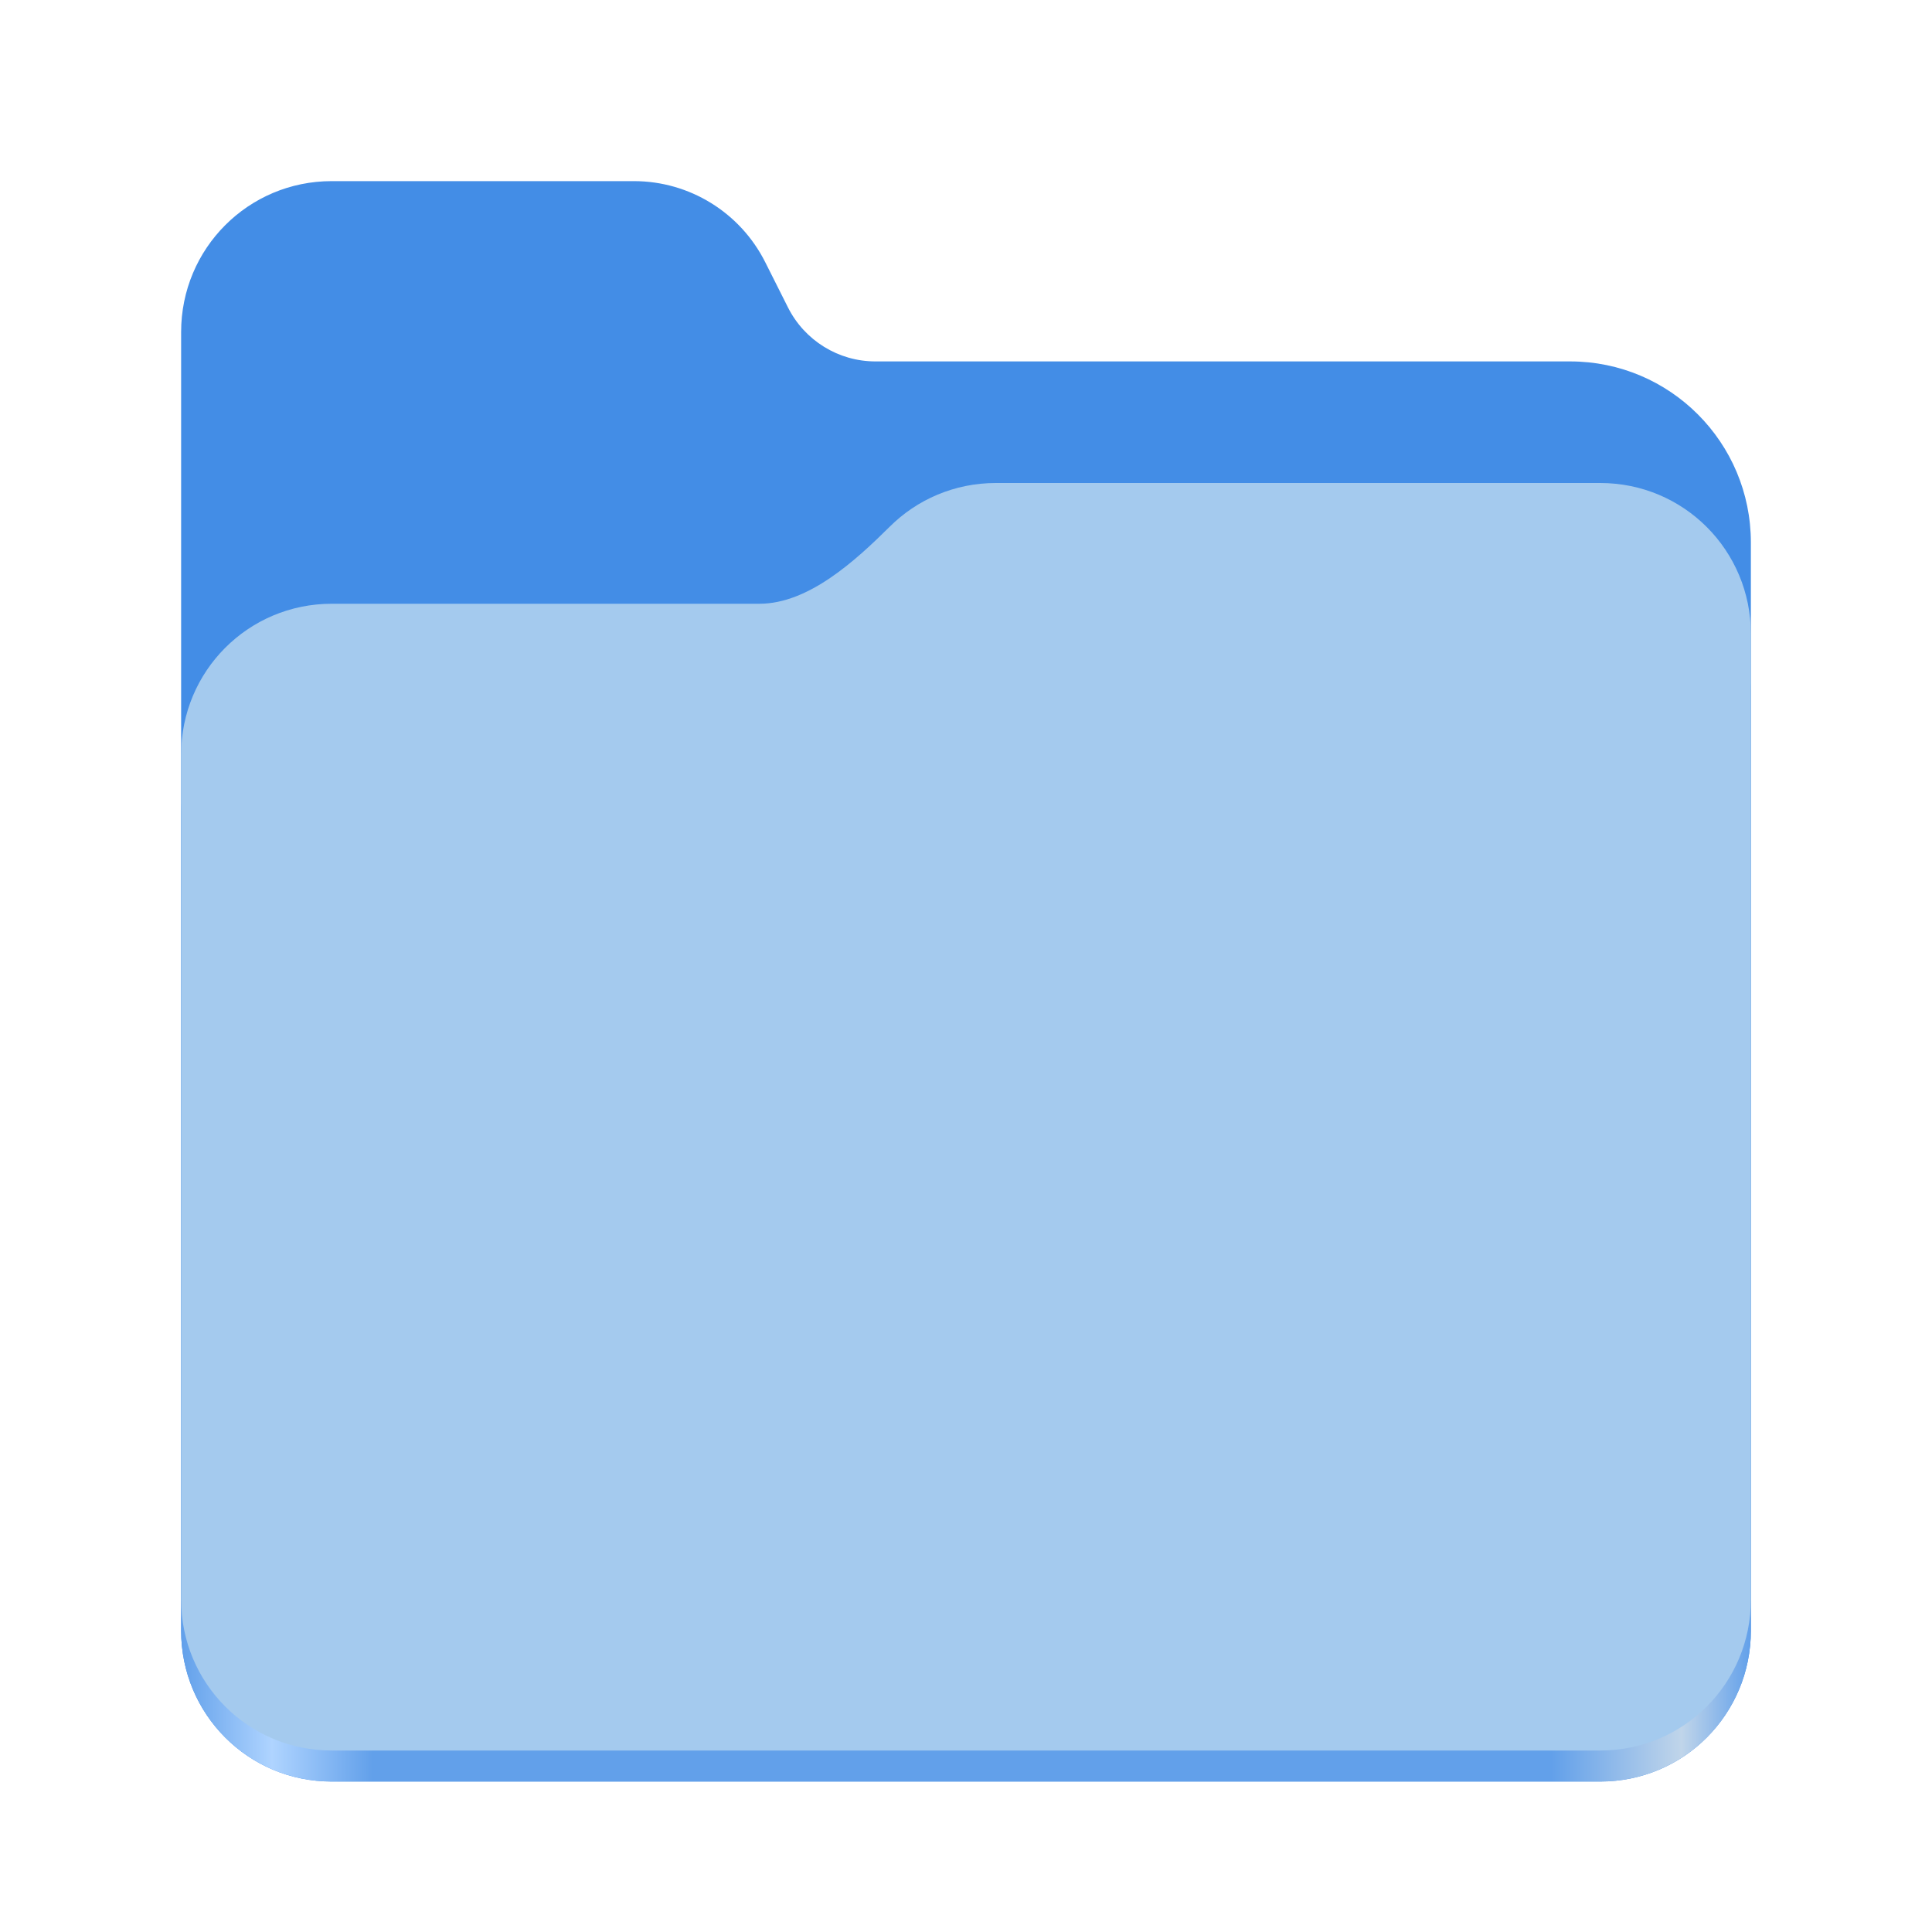
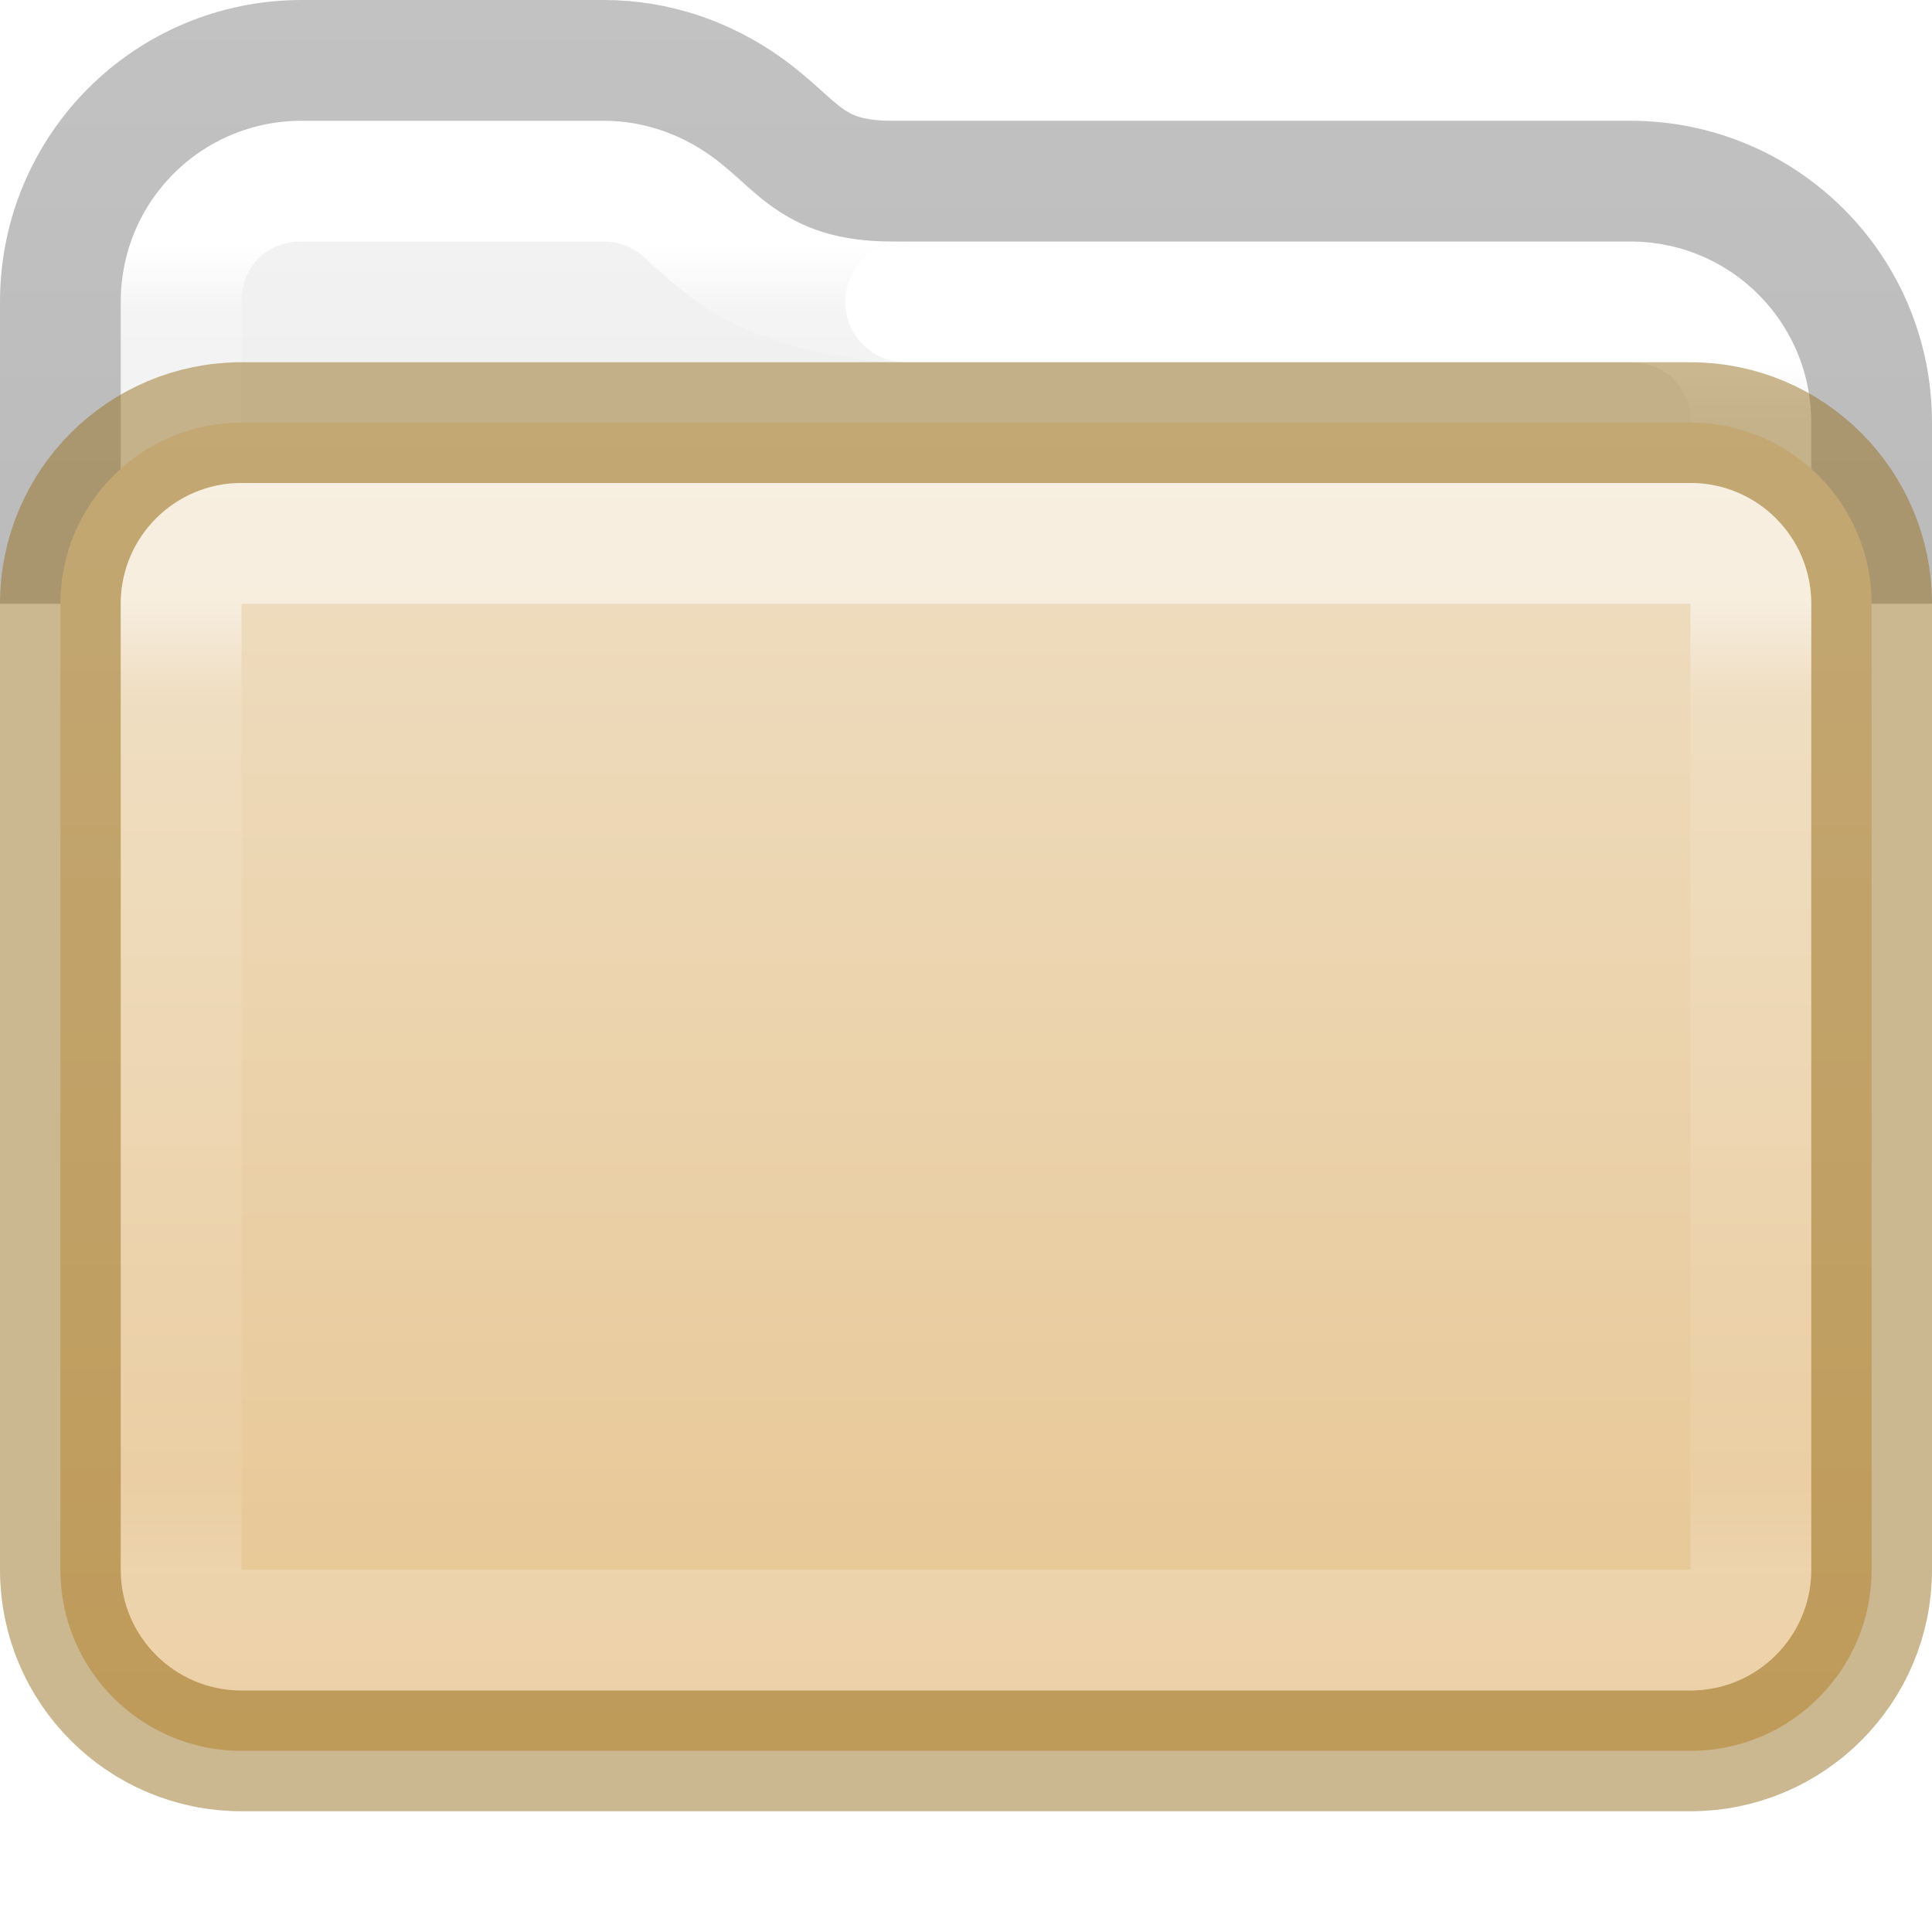
- <svg xmlns="http://www.w3.org/2000/svg" height="128px" viewBox="0 0 128 128" width="128px">
-   <linearGradient id="a" gradientTransform="matrix(0.45451 0 0 0.455522 -1210.292 616.1726)" gradientUnits="userSpaceOnUse" x1="2689.252" x2="2918.07" y1="-1106.803" y2="-1106.803">
-     <stop offset="0" stop-color="#62a0ea" />
-     <stop offset="0.058" stop-color="#afd4ff" />
-     <stop offset="0.122" stop-color="#62a0ea" />
-     <stop offset="0.873" stop-color="#62a0ea" />
-     <stop offset="0.956" stop-color="#c0d5ea" />
-     <stop offset="1" stop-color="#62a0ea" />
-   </linearGradient>
-   <path d="m 21.977 12 c -5.527 0 -9.977 4.461 -9.977 10 v 86.031 c 0 5.543 4.449 10 9.977 10 h 84.043 c 5.531 0 9.98 -4.457 9.98 -10 v -72.086 c 0 -6.629 -5.359 -12 -11.973 -12 h -46.027 c -2.453 0 -4.695 -1.387 -5.797 -3.582 l -1.504 -2.992 c -1.656 -3.293 -5.02 -5.371 -8.699 -5.371 z m 0 0" fill="#438de6" />
-   <path d="m 65.977 36 c -2.746 0 -5.227 1.102 -7.027 2.891 c -2.273 2.254 -5.383 5.109 -8.633 5.109 h -28.34 c -5.527 0 -9.977 4.461 -9.977 10 v 54.031 c 0 5.543 4.449 10 9.977 10 h 84.043 c 5.531 0 9.98 -4.457 9.98 -10 v -62.031 c 0 -5.539 -4.449 -10 -9.98 -10 z m 0 0" fill="url(#a)" />
-   <path d="m 65.977 32 c -2.746 0 -5.227 1.102 -7.027 2.891 c -2.273 2.254 -5.383 5.109 -8.633 5.109 h -28.34 c -5.527 0 -9.977 4.461 -9.977 10 v 55.977 c 0 5.539 4.449 10 9.977 10 h 84.043 c 5.531 0 9.98 -4.461 9.98 -10 v -63.977 c 0 -5.539 -4.449 -10 -9.98 -10 z m 0 0" fill="#a4caee" />
+ <svg xmlns="http://www.w3.org/2000/svg" xmlns:xlink="http://www.w3.org/1999/xlink" version="1.1" width="16" height="16" id="svg4372" xml:space="preserve">
+   <defs id="defs4374">
+     <linearGradient id="linearGradient1236">
+       <stop id="stop1228" style="stop-color:#ffffff;stop-opacity:1" offset="0" />
+       <stop id="stop1230" style="stop-color:#ffffff;stop-opacity:0.235" offset="0.095" />
+       <stop id="stop1232" style="stop-color:#ffffff;stop-opacity:0.157" offset="0.907" />
+       <stop id="stop1234" style="stop-color:#ffffff;stop-opacity:0.392" offset="1" />
+     </linearGradient>
+     <linearGradient x1="12.296" y1="7.273" x2="12.296" y2="40.591" id="linearGradient3304" xlink:href="#linearGradient3924-4-8" gradientUnits="userSpaceOnUse" gradientTransform="matrix(0.2975107,0,0,0.2972973,0.8597467,-0.139118)" />
+     <linearGradient id="linearGradient3924-4-8">
+       <stop id="stop3926-0-4" style="stop-color:#ffffff;stop-opacity:1" offset="0" />
+       <stop id="stop3928-6-8" style="stop-color:#ffffff;stop-opacity:0.235" offset="0.057" />
+       <stop id="stop3930-2-1" style="stop-color:#ffffff;stop-opacity:0.157" offset="0.951" />
+       <stop id="stop3932-9-0" style="stop-color:#ffffff;stop-opacity:0.392" offset="1" />
+     </linearGradient>
+     <linearGradient id="linearGradient3600-9-51">
+       <stop offset="0" style="stop-color:#f4f4f4;stop-opacity:1" id="stop3602-0-0" />
+       <stop offset="1" style="stop-color:#dbdbdb;stop-opacity:1" id="stop3604-9-04" />
+     </linearGradient>
+     <linearGradient id="linearGradient3104-6">
+       <stop offset="0" style="stop-color:#000000;stop-opacity:0.32;" id="stop3106-3" />
+       <stop offset="1" style="stop-color:#000000;stop-opacity:0.24;" id="stop3108-9" />
+     </linearGradient>
+     <linearGradient xlink:href="#linearGradient3104-6" id="linearGradient2140" gradientUnits="userSpaceOnUse" gradientTransform="matrix(0.3726957,0,0,0.8947171,-16.01732,-23.6608)" x1="56.408" y1="42.392" x2="56.408" y2="26.596" />
+     <linearGradient xlink:href="#linearGradient3600-9-51" id="linearGradient2184" gradientUnits="userSpaceOnUse" gradientTransform="matrix(0.3578939,0,0,0.2950482,-18.48547,-0.4248262)" x1="74.839" y1="4.536" x2="74.839" y2="49.779" />
+     <linearGradient x1="24" y1="7.539" x2="24" y2="40.45" id="linearGradient3304-3" xlink:href="#linearGradient1236" gradientUnits="userSpaceOnUse" gradientTransform="matrix(0.3513515,0,0,0.2432433,-0.43243,3.162125)" />
+     <linearGradient x1="33.011" y1="10.567" x2="33.011" y2="40.908" id="linearGradient3304-5" xlink:href="#linearGradient3924-4-8" gradientUnits="userSpaceOnUse" gradientTransform="matrix(0.2975107,0,0,0.2972973,0.8597467,-0.139118)" />
+     <linearGradient gradientTransform="matrix(0.5816909,0,0,0.5426673,106.8157,-28.80046)" gradientUnits="userSpaceOnUse" xlink:href="#linearGradient4632-0-6-4-4-4" id="linearGradient5954" y2="79.792" x2="-162.679" y1="59.522" x1="-162.679" />
+     <linearGradient id="linearGradient4632-0-6-4-4-4">
+       <stop offset="0" style="stop-color:#efdfc4;stop-opacity:1" id="stop4634-4-4-7-4" />
+       <stop offset="1" style="stop-color:#e7c591;stop-opacity:1" id="stop4636-3-1-5-9" />
+     </linearGradient>
+   </defs>
+   <path id="rect5505-21-1-7-2-9-5" style="color:#000000;font-variation-settings:normal;display:inline;overflow:visible;visibility:visible;vector-effect:none;fill:url(#linearGradient2184);fill-opacity:1;fill-rule:nonzero;stroke:none;stroke-width:1;stroke-linecap:butt;stroke-linejoin:miter;stroke-miterlimit:4;stroke-dasharray:none;stroke-dashoffset:0;stroke-opacity:1;-inkscape-stroke:none;marker:none;enable-background:accumulate;stop-color:#000000" d="m 2.5,1 c -0.052,0 -0.103,0.003 -0.154,0.008 C 2.245,1.018 2.147,1.037 2.053,1.066 1.582,1.212 1.212,1.582 1.066,2.053 1.037,2.147 1.018,2.245 1.008,2.346 1.003,2.396 1,2.448 1,2.5 v 2.5 6 h 14 v -6 -1.5 c 0,-0.84 -0.66,-1.5 -1.5,-1.5 H 7.387 c -0.418,0 -0.76,-0.123 -0.99,-0.287 C 6.167,1.549 6.051,1.406 5.881,1.285 5.627,1.106 5.328,1 5,1 Z" />
+   <path id="rect5505-21-2-8-2-9" style="color:#000000;font-variation-settings:normal;display:inline;overflow:visible;visibility:visible;vector-effect:none;fill:none;fill-opacity:1;stroke:url(#linearGradient3304-5);stroke-width:1;stroke-linecap:round;stroke-linejoin:round;stroke-miterlimit:4;stroke-dasharray:none;stroke-dashoffset:0;stroke-opacity:1;-inkscape-stroke:none;marker:none;enable-background:accumulate;stop-color:#000000" d="m 14.5,4 v -0.5 c 0,-0.569 -0.431,-1 -1,-1 h -6" />
+   <path id="rect5505-21-2-8-2" style="color:#000000;font-variation-settings:normal;display:inline;overflow:visible;visibility:visible;opacity:1;vector-effect:none;fill:none;fill-opacity:1;stroke:url(#linearGradient3304);stroke-width:1;stroke-linecap:round;stroke-linejoin:round;stroke-miterlimit:4;stroke-dasharray:none;stroke-dashoffset:0;stroke-opacity:1;-inkscape-stroke:none;marker:none;enable-background:accumulate;stop-color:#000000;stop-opacity:1" d="m 7.5,2.5 c -0.494,0 -1.102,-0.169 -1.399,-0.381 C 5.804,1.907 5.709,1.778 5.589,1.693 5.413,1.569 5.218,1.5 5,1.5 H 2.5 c -0.57,0 -1,0.431 -1,1 v 1.5" />
+   <path id="rect5505-21-2-8" style="color:#000000;font-variation-settings:normal;display:inline;overflow:visible;visibility:visible;opacity:1;vector-effect:none;fill:none;fill-opacity:1;stroke:url(#linearGradient2140);stroke-width:1;stroke-linecap:butt;stroke-linejoin:round;stroke-miterlimit:4;stroke-dasharray:none;stroke-dashoffset:0;stroke-opacity:1;-inkscape-stroke:none;marker:none;enable-background:accumulate;stop-color:#000000;stop-opacity:1" d="m 15.5,5 v -1.5 c 0,-1.108 -0.892,-2 -2,-2 H 7.386 c -0.684,0 -0.774,-0.311 -1.217,-0.623 C 5.839,0.644 5.437,0.5 5,0.5 h -2.5 c -1.108,0 -2,0.892 -2,2 v 2.5" />
+   <rect width="15" height="11" rx="1.5" ry="1.5" x="0.5" y="3.5" id="rect5505-21-2" style="color:#000000;font-variation-settings:normal;display:inline;overflow:visible;visibility:visible;opacity:1;vector-effect:none;fill:url(#linearGradient5954);fill-opacity:1;fill-rule:nonzero;stroke:#987124;stroke-width:1;stroke-linecap:butt;stroke-linejoin:round;stroke-miterlimit:4;stroke-dasharray:none;stroke-dashoffset:0;stroke-opacity:0.498;-inkscape-stroke:none;marker:none;enable-background:accumulate;stop-color:#000000;stop-opacity:1" />
+   <rect width="13" height="9" x="1.5" y="4.5" id="rect6741-0-3-5-5" style="opacity:0.5;fill:none;stroke:url(#linearGradient3304-3);stroke-width:1;stroke-linecap:round;stroke-linejoin:round;stroke-miterlimit:4;stroke-dasharray:none;stroke-dashoffset:0;stroke-opacity:1" rx="0.5" ry="0.5" />
</svg>
